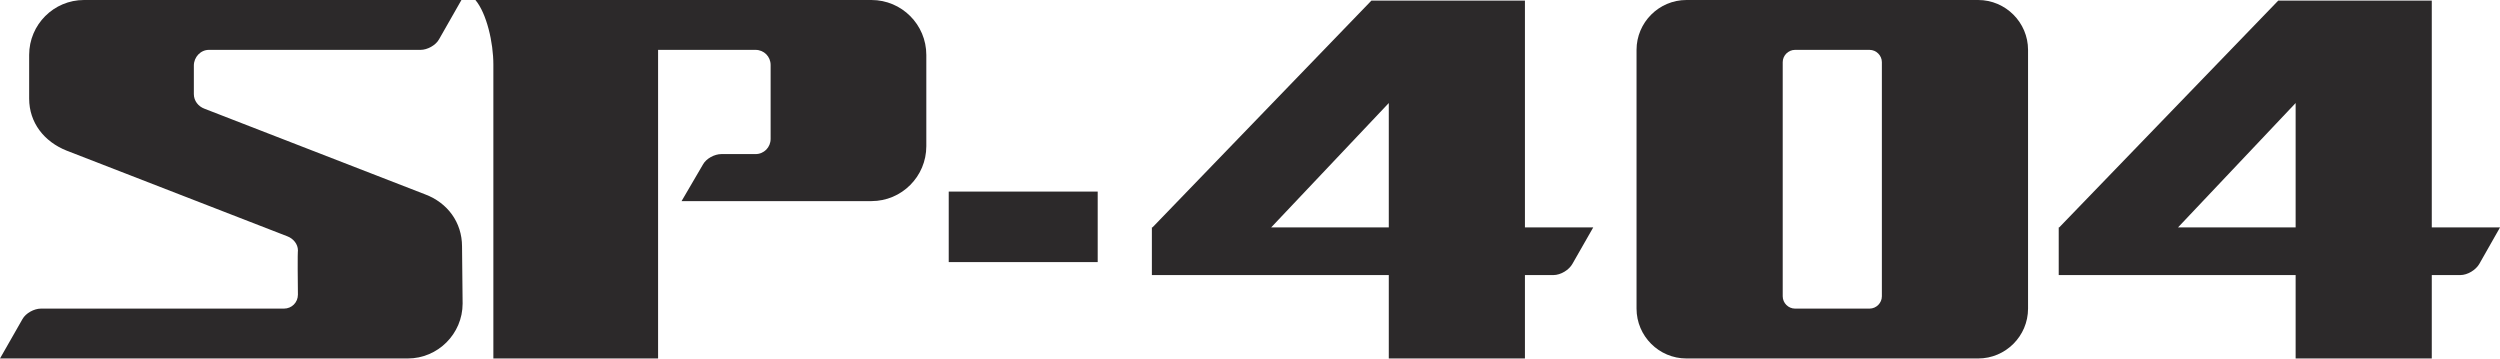
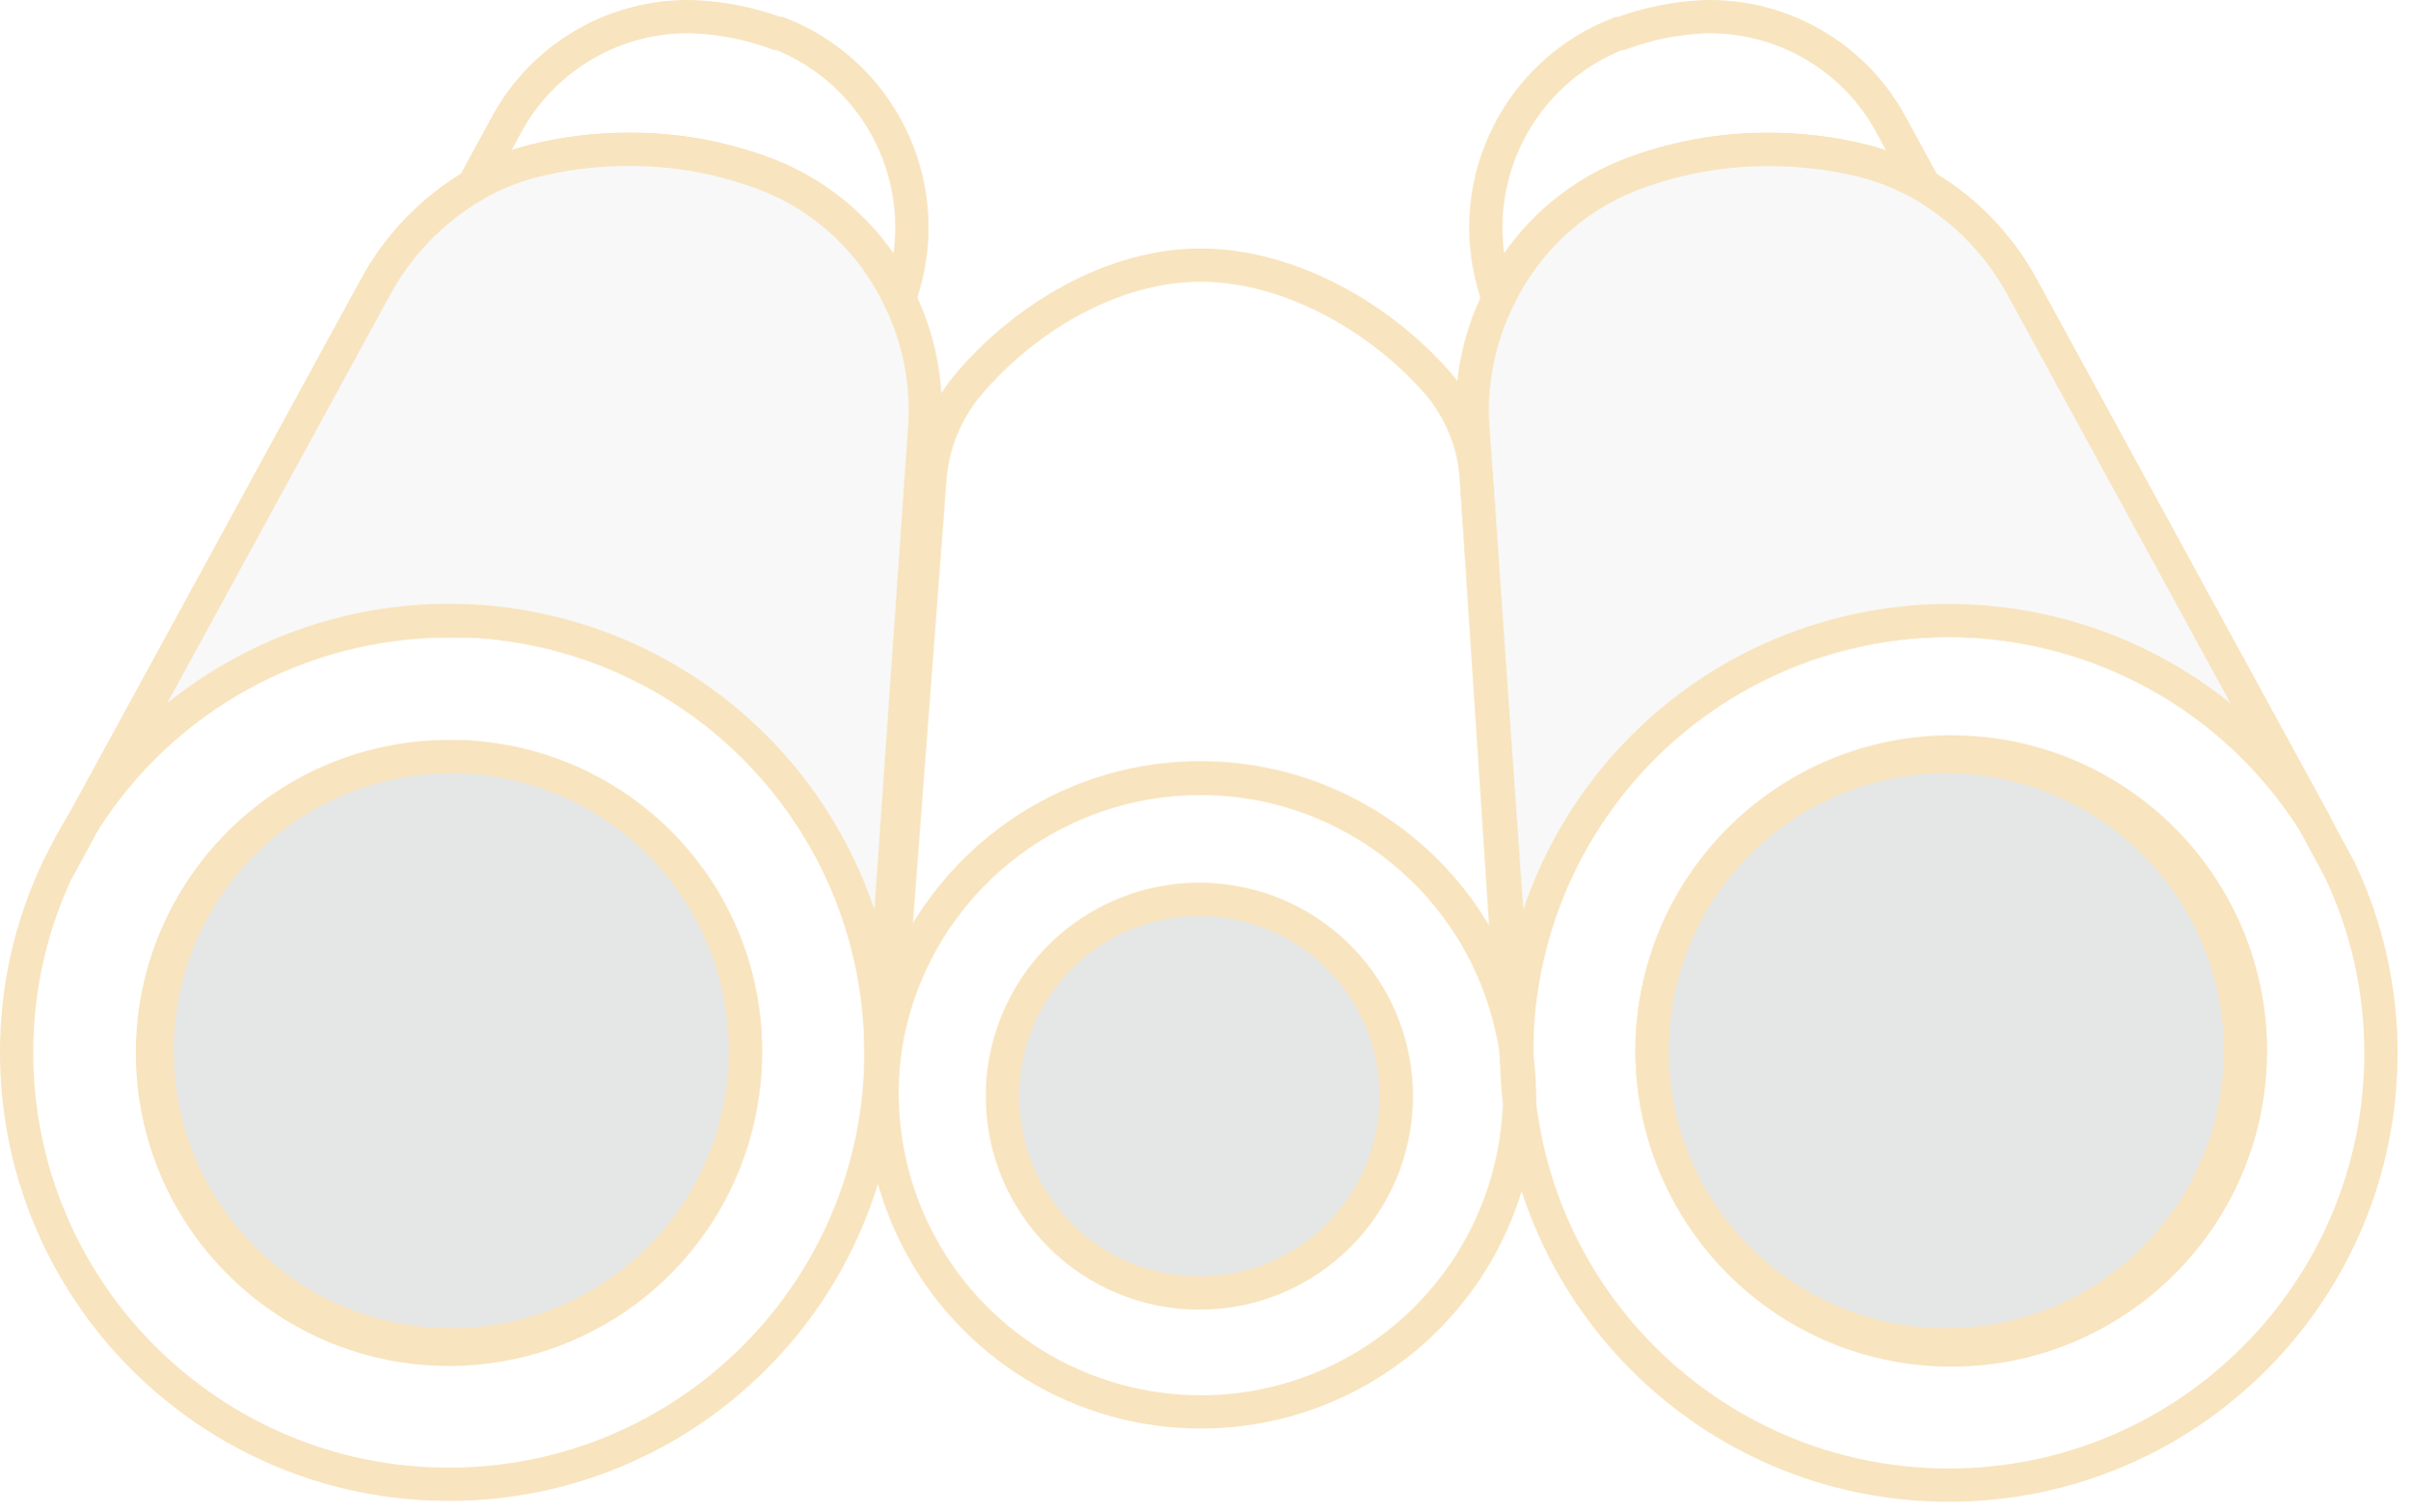
- <svg xmlns="http://www.w3.org/2000/svg" width="133.35pt" height="19.12pt" viewBox="0 0 133.35 19.12" version="1.1">
-   <defs>
-     <clipPath id="clip1">
-       <path d="M 0 0 L 25 0 L 25 19.121 L 0 19.121 Z M 0 0 " />
-     </clipPath>
-     <clipPath id="clip2">
-       <path d="M 25 0 L 50 0 L 50 19.121 L 25 19.121 Z M 25 0 " />
-     </clipPath>
-     <clipPath id="clip3">
-       <path d="M 61 0 L 85 0 L 85 19.121 L 61 19.121 Z M 61 0 " />
-     </clipPath>
-     <clipPath id="clip4">
-       <path d="M 87 0 L 109 0 L 109 19.121 L 87 19.121 Z M 87 0 " />
-     </clipPath>
-     <clipPath id="clip5">
-       <path d="M 109 0 L 133.352 0 L 133.352 19.121 L 109 19.121 Z M 109 0 " />
-     </clipPath>
-   </defs>
-   <g id="surface1">
-     <g clip-path="url(#clip1)" clip-rule="nonzero">
-       <path style=" stroke:none;fill-rule:nonzero;fill:rgb(17.299%,16.1%,16.499%);fill-opacity:1;" d="M 10.902 5.797 L 22.676 10.367 C 23.871 10.816 24.645 11.859 24.645 13.145 L 24.676 16.191 C 24.676 17.805 23.359 19.121 21.75 19.121 L 0 19.121 L 1.195 17.027 C 1.375 16.699 1.824 16.461 2.184 16.461 L 15.148 16.461 C 15.562 16.461 15.891 16.133 15.891 15.715 C 15.863 13.387 15.891 13.387 15.891 13.387 L 15.891 13.352 C 15.891 13.027 15.652 12.727 15.328 12.605 L 3.555 8.035 C 2.359 7.559 1.555 6.547 1.555 5.258 L 1.555 2.93 C 1.555 1.312 2.867 0 4.48 0 L 24.613 0 L 23.422 2.09 C 23.242 2.422 22.789 2.66 22.434 2.66 L 11.141 2.66 C 10.695 2.66 10.34 3.051 10.34 3.496 L 10.34 5.02 C 10.34 5.379 10.578 5.676 10.902 5.797 " />
-     </g>
-     <g clip-path="url(#clip2)" clip-rule="nonzero">
-       <path style=" stroke:none;fill-rule:nonzero;fill:rgb(17.299%,16.1%,16.499%);fill-opacity:1;" d="M 46.484 10.727 L 36.355 10.727 L 37.492 8.781 C 37.668 8.453 38.117 8.219 38.477 8.219 L 40.301 8.219 C 40.75 8.219 41.105 7.859 41.105 7.41 L 41.105 3.465 C 41.105 3.016 40.75 2.66 40.301 2.66 L 35.102 2.66 L 35.102 19.121 L 26.316 19.121 L 26.316 3.438 C 26.316 2.273 25.961 0.719 25.359 0 L 46.484 0 C 48.098 0 49.41 1.312 49.41 2.93 L 49.41 7.797 C 49.41 9.414 48.098 10.727 46.484 10.727 " />
-     </g>
-     <path style=" stroke:none;fill-rule:nonzero;fill:rgb(17.299%,16.1%,16.499%);fill-opacity:1;" d="M 50.605 13.98 L 58.551 13.98 L 58.551 10.219 L 50.605 10.219 Z M 50.605 13.98 " />
-     <g clip-path="url(#clip3)" clip-rule="nonzero">
-       <path style=" stroke:none;fill-rule:nonzero;fill:rgb(17.299%,16.1%,16.499%);fill-opacity:1;" d="M 67.805 12.129 L 74.078 12.129 L 74.078 5.496 L 67.805 12.129 M 81.34 12.129 L 84.984 12.129 L 83.875 14.07 C 83.695 14.398 83.25 14.672 82.859 14.672 L 81.34 14.672 L 81.34 19.121 L 74.078 19.121 L 74.078 14.672 L 61.441 14.672 L 61.441 12.129 L 61.473 12.129 L 73.152 0.031 L 81.34 0.031 " />
-     </g>
-     <g clip-path="url(#clip4)" clip-rule="nonzero">
-       <path style=" stroke:none;fill-rule:nonzero;fill:rgb(17.299%,16.1%,16.499%);fill-opacity:1;" d="M 99.723 2.66 L 95.746 2.66 C 95.391 2.66 95.09 2.957 95.09 3.316 L 95.09 15.805 C 95.09 16.164 95.391 16.461 95.746 16.461 L 99.723 16.461 C 100.078 16.461 100.379 16.164 100.379 15.805 L 100.379 3.316 C 100.379 2.957 100.078 2.66 99.723 2.66 M 89.953 0 L 105.516 0 C 106.98 0 108.176 1.199 108.176 2.66 L 108.176 16.461 C 108.176 17.926 106.98 19.121 105.516 19.121 L 89.953 19.121 C 88.488 19.121 87.293 17.926 87.293 16.461 L 87.293 2.66 C 87.293 1.199 88.488 0 89.953 0 " />
-     </g>
-     <g clip-path="url(#clip5)" clip-rule="nonzero">
-       <path style=" stroke:none;fill-rule:nonzero;fill:rgb(17.299%,16.1%,16.499%);fill-opacity:1;" d="M 116.176 12.129 L 122.449 12.129 L 122.449 5.496 L 116.176 12.129 M 129.711 12.129 L 133.352 12.129 L 132.25 14.07 C 132.066 14.398 131.621 14.672 131.234 14.672 L 129.711 14.672 L 129.711 19.121 L 122.449 19.121 L 122.449 14.672 L 109.812 14.672 L 109.812 12.129 L 109.84 12.129 L 121.523 0.031 L 129.711 0.031 " />
+ <svg xmlns="http://www.w3.org/2000/svg" width="145px" height="91px" viewBox="0 0 145 91" version="1.1">
+   <g id="页面-1" stroke="none" stroke-width="1" fill="none" fill-rule="evenodd" opacity="0.5">
+     <g id="pagenotfound-icon" transform="translate(1, 1)" stroke="#f2c97d" stroke-width="2">
+       <path d="M53.39,16.095 L53.15,16.905 L53.15,16.905 C51.556,13.558 48.761,10.934 45.32,9.555 C42.628,8.504 39.761,7.971 36.87,7.985 C34.973,7.983 33.082,8.212 31.24,8.665 C29.903,8.999 28.623,9.528 27.44,10.235 L27.44,10.235 L29.44,6.565 C31.657,2.412 36.034,-0.129 40.74,0.005 C42.448,0.078 44.135,0.415 45.74,1.005 C45.79,1.001 45.84,1.001 45.89,1.005 C51.901,3.356 55.146,9.884 53.39,16.095 Z" id="路径" />
+       <path d="M2.47,51.345 L4.01,48.485 C3.438,49.406 2.924,50.361 2.47,51.345 L2.47,51.345 Z" id="路径" />
+       <path d="M26.01,36.375 C17.084,36.368 8.779,40.94 4.01,48.485 L2.46,51.335 C0.835,54.774 -0.005,58.531 2.58131729e-05,62.335 C2.58131729e-05,76.694 11.641,88.335 26,88.335 C40.359,88.335 52,76.694 52,62.335 C52,47.976 40.359,36.335 26,36.335 L26.01,36.375 Z M26.01,80.215 C16.394,80.213 8.51,72.591 8.183,62.981 C7.857,53.37 15.206,45.23 24.8,44.576 C34.393,43.922 42.779,50.989 43.76,60.555 C43.82,61.155 43.84,61.765 43.84,62.385 C43.84,67.114 41.962,71.649 38.618,74.993 C35.274,78.337 30.739,80.215 26.01,80.215 L26.01,80.215 Z" id="形状" />
+       <path d="M43.85,62.385 C43.773,71.982 36.061,79.768 26.466,79.939 C16.87,80.11 8.887,72.603 8.468,63.015 C8.048,53.427 15.346,45.252 24.92,44.585 C34.494,43.918 42.855,51.002 43.77,60.555 C43.83,61.155 43.85,61.765 43.85,62.385 Z" id="路径" fill="#CCCDCD" fill-rule="nonzero" stroke-linecap="round" stroke-linejoin="round" />
+       <path d="M54.64,24.655 L52.01,62.385 C52.03,50.795 44.375,40.591 33.242,37.367 C22.109,34.144 10.187,38.678 4.01,48.485 L21.61,16.235 C22.964,13.76 24.952,11.689 27.37,10.235 L27.37,10.235 C28.553,9.528 29.833,8.999 31.17,8.665 C33.012,8.212 34.903,7.983 36.8,7.985 C39.691,7.971 42.558,8.504 45.25,9.555 C48.691,10.934 51.486,13.558 53.08,16.905 L53.08,16.905 C54.274,19.306 54.812,21.979 54.64,24.655 L54.64,24.655 Z" id="路径" fill="#F2F2F2" fill-rule="nonzero" stroke-linecap="round" stroke-linejoin="round" />
+       <path d="M88.87,16.095 L89.1,16.905 L89.1,16.905 C90.694,13.558 93.489,10.934 96.93,9.555 C99.623,8.504 102.49,7.971 105.38,7.985 C107.277,7.983 109.168,8.212 111.01,8.665 C112.347,8.999 113.628,9.528 114.81,10.235 L114.81,10.235 L112.81,6.565 C110.593,2.412 106.216,-0.129 101.51,0.005 C99.819,0.083 98.149,0.42 96.56,1.005 C96.514,1 96.467,1 96.42,1.005 C90.383,3.329 87.11,9.87 88.87,16.095 L88.87,16.095 Z" id="路径" />
+       <path d="M90.25,62.385 C90.25,76.744 101.891,88.385 116.25,88.385 C130.609,88.385 142.25,76.744 142.25,62.385 C142.255,58.581 141.415,54.824 139.79,51.385 L138.23,48.485 C132.054,38.679 120.134,34.145 109.003,37.366 C97.871,40.587 90.215,50.787 90.23,62.375 L90.25,62.385 Z M98.4,62.385 C98.4,61.765 98.4,61.155 98.48,60.555 C99.402,50.836 107.904,43.624 117.643,44.298 C127.382,44.973 134.809,53.288 134.382,63.041 C133.956,72.795 125.832,80.43 116.071,80.252 C106.31,80.074 98.47,72.147 98.4,62.385 Z" id="形状" />
+       <path d="M98.4,62.385 C98.478,71.982 106.189,79.768 115.784,79.939 C125.38,80.11 133.363,72.603 133.783,63.015 C134.202,53.427 126.904,45.252 117.33,44.585 C107.756,43.918 99.395,51.002 98.48,60.555 C98.42,61.155 98.4,61.765 98.4,62.385 Z" id="路径" fill="#CCCDCD" fill-rule="nonzero" stroke-linecap="round" stroke-linejoin="round" />
+       <path d="M87.61,24.655 L90.25,62.385 C90.235,50.797 97.891,40.597 109.023,37.376 C120.154,34.155 132.074,38.689 138.25,48.495 L120.65,16.245 C119.299,13.768 117.31,11.696 114.89,10.245 L114.89,10.245 C113.708,9.538 112.427,9.009 111.09,8.675 C109.248,8.222 107.357,7.993 105.46,7.995 C102.57,7.981 99.703,8.514 97.01,9.565 C93.569,10.944 90.774,13.568 89.18,16.915 L89.18,16.915 C87.985,19.312 87.443,21.982 87.61,24.655 L87.61,24.655 Z" id="路径" fill="#F2F2F2" fill-rule="nonzero" stroke-linecap="round" stroke-linejoin="round" />
+       <path d="M83.01,64.975 C83.01,71.52 77.705,76.825 71.16,76.825 C64.615,76.825 59.31,71.52 59.31,64.975 C59.305,63.689 59.515,62.412 59.93,61.195 C61.783,55.694 67.347,52.346 73.075,53.284 C78.803,54.222 83.009,59.171 83.01,64.975 L83.01,64.975 Z" id="路径" fill="#CCCDCD" fill-rule="nonzero" stroke-linecap="round" stroke-linejoin="round" />
+       <path d="M90.01,61.105 L90.01,61.105 C88.143,52.216 80.303,45.852 71.22,45.852 C62.137,45.852 54.297,52.216 52.43,61.105 L52.43,61.105 C51.029,68.245 53.788,75.563 59.554,80 C65.32,84.437 73.101,85.23 79.643,82.046 C86.186,78.862 90.363,72.251 90.43,64.975 C90.417,63.674 90.277,62.378 90.01,61.105 L90.01,61.105 Z" id="路径" />
+       <path d="M90.01,61.065 C88.143,52.176 80.303,45.812 71.22,45.812 C62.137,45.812 54.297,52.176 52.43,61.065 L54.95,27.795 C55.11,25.731 55.907,23.767 57.23,22.175 C60.6,18.175 65.89,14.955 71.23,14.955 C76.57,14.955 82.08,18.115 85.52,22.085 C86.892,23.701 87.703,25.719 87.83,27.835 L90.01,61.065 Z" id="路径" />
    </g>
  </g>
</svg>
